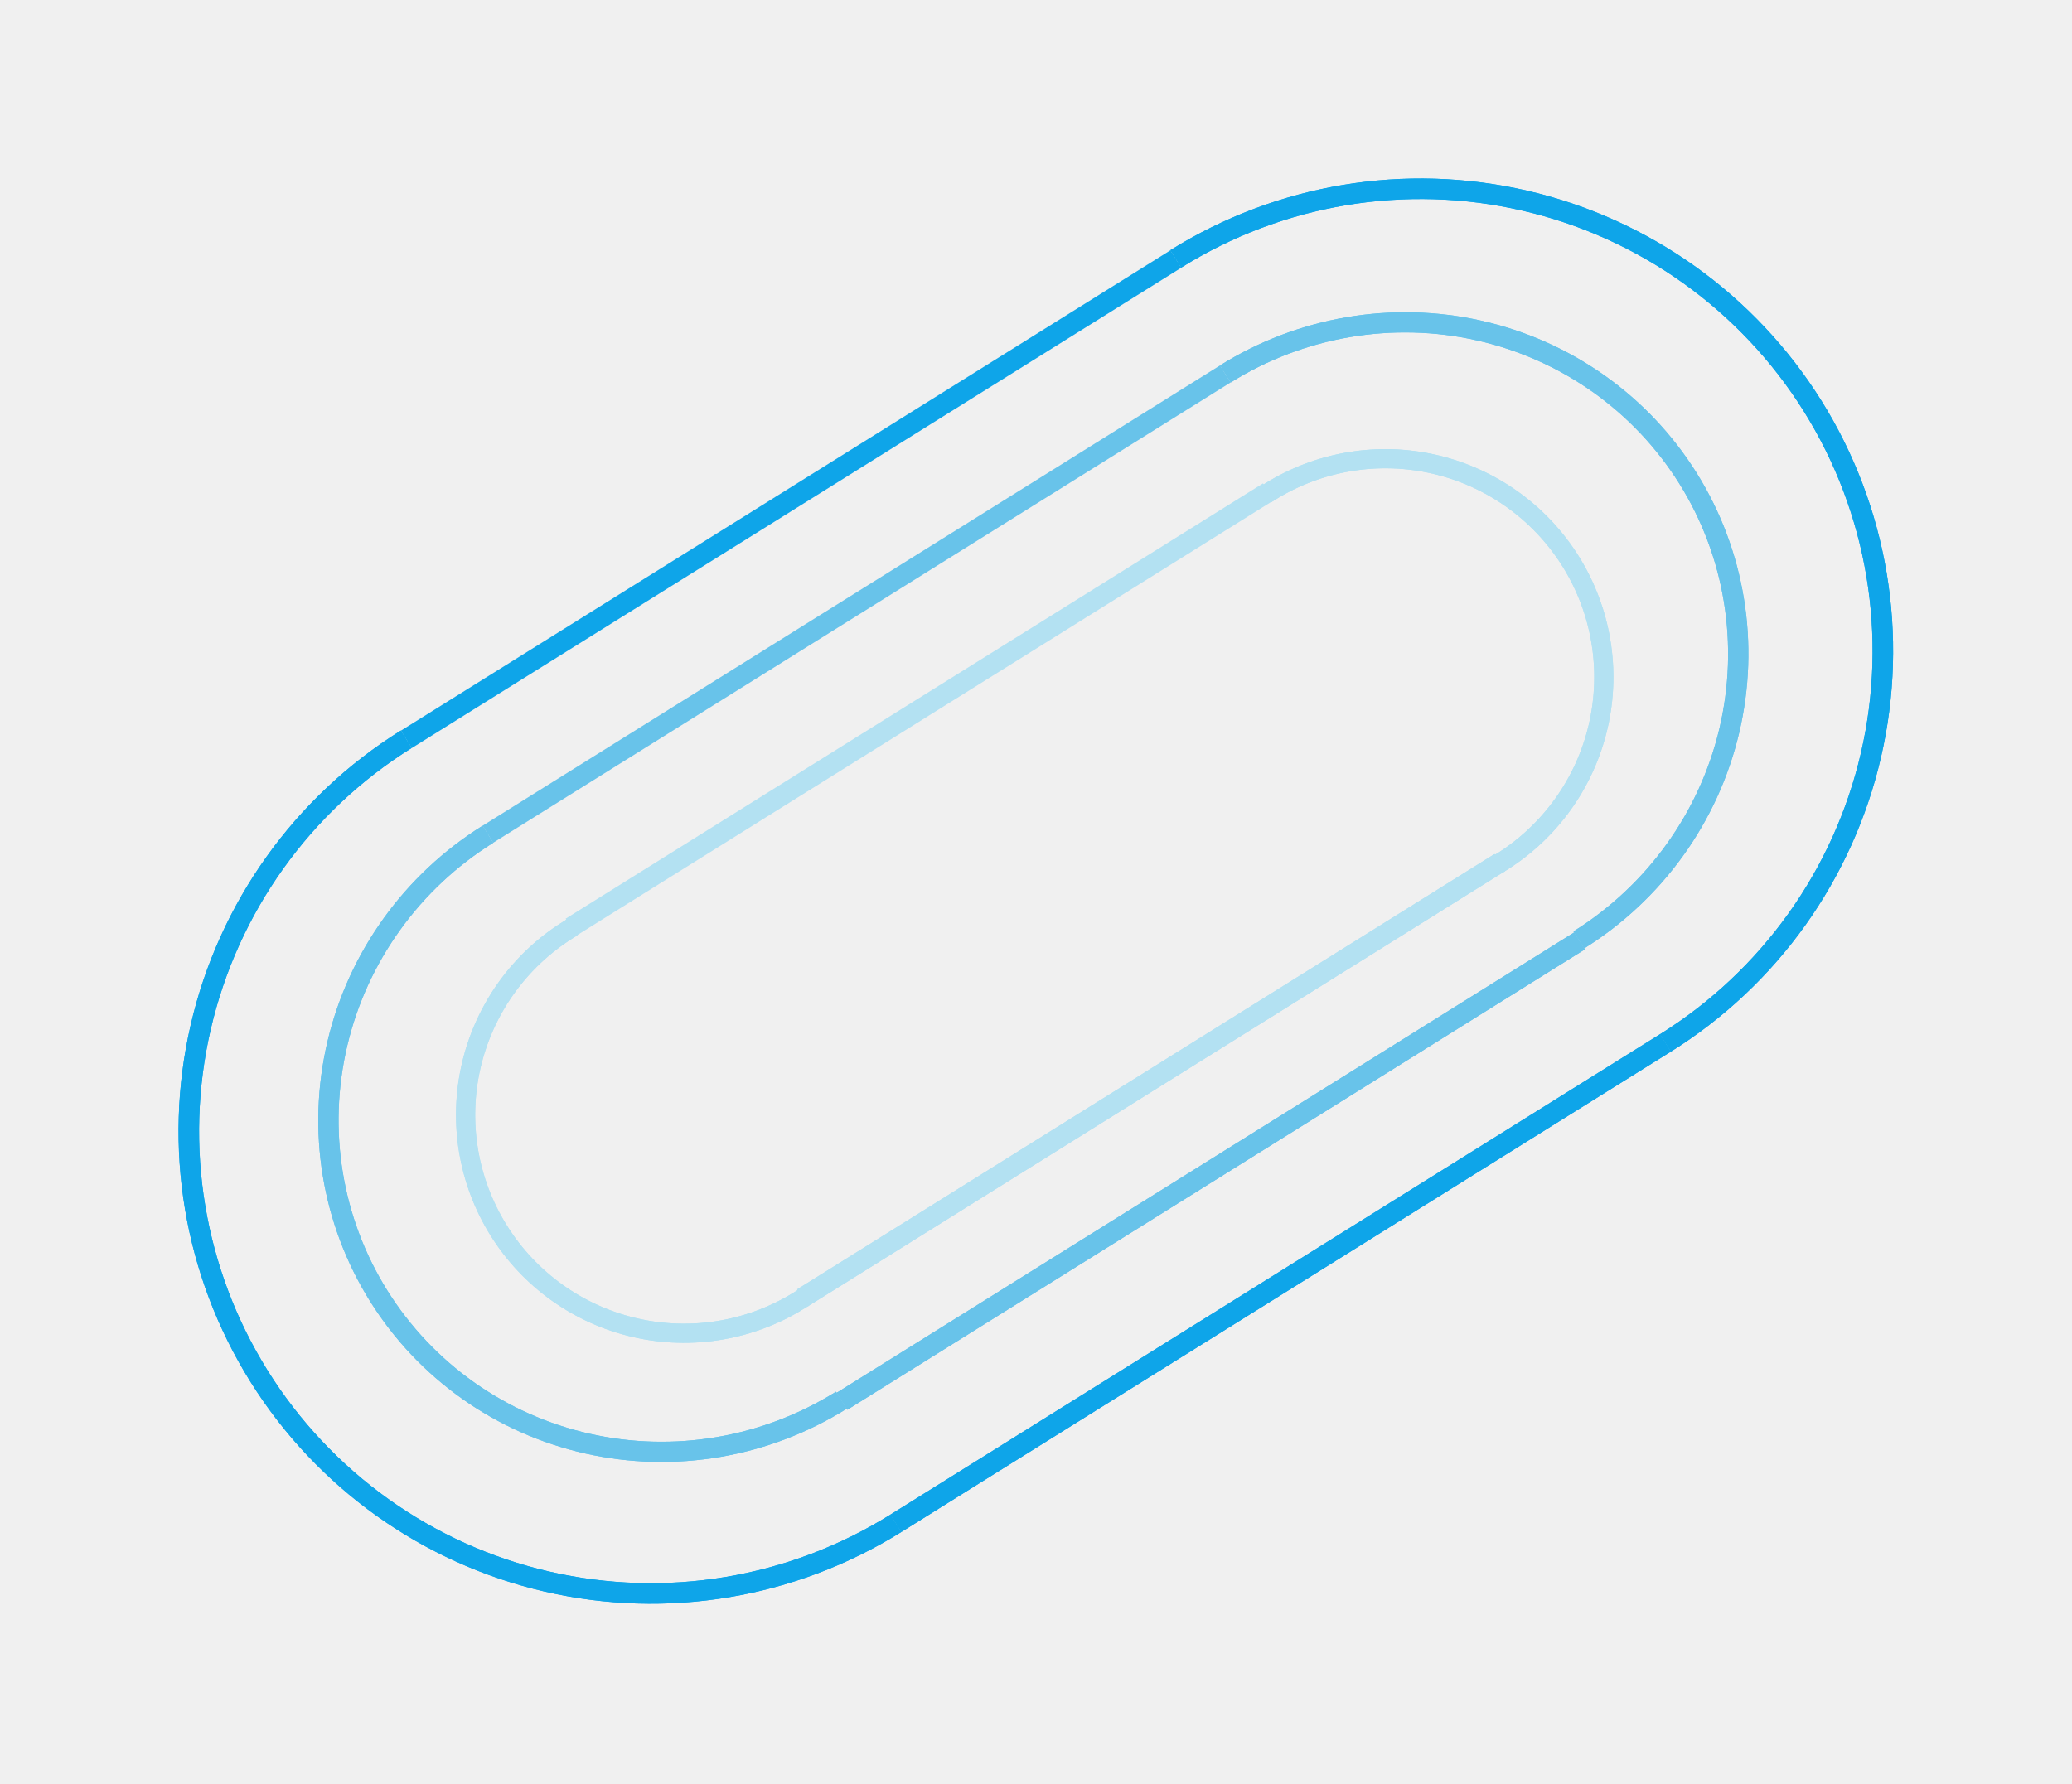
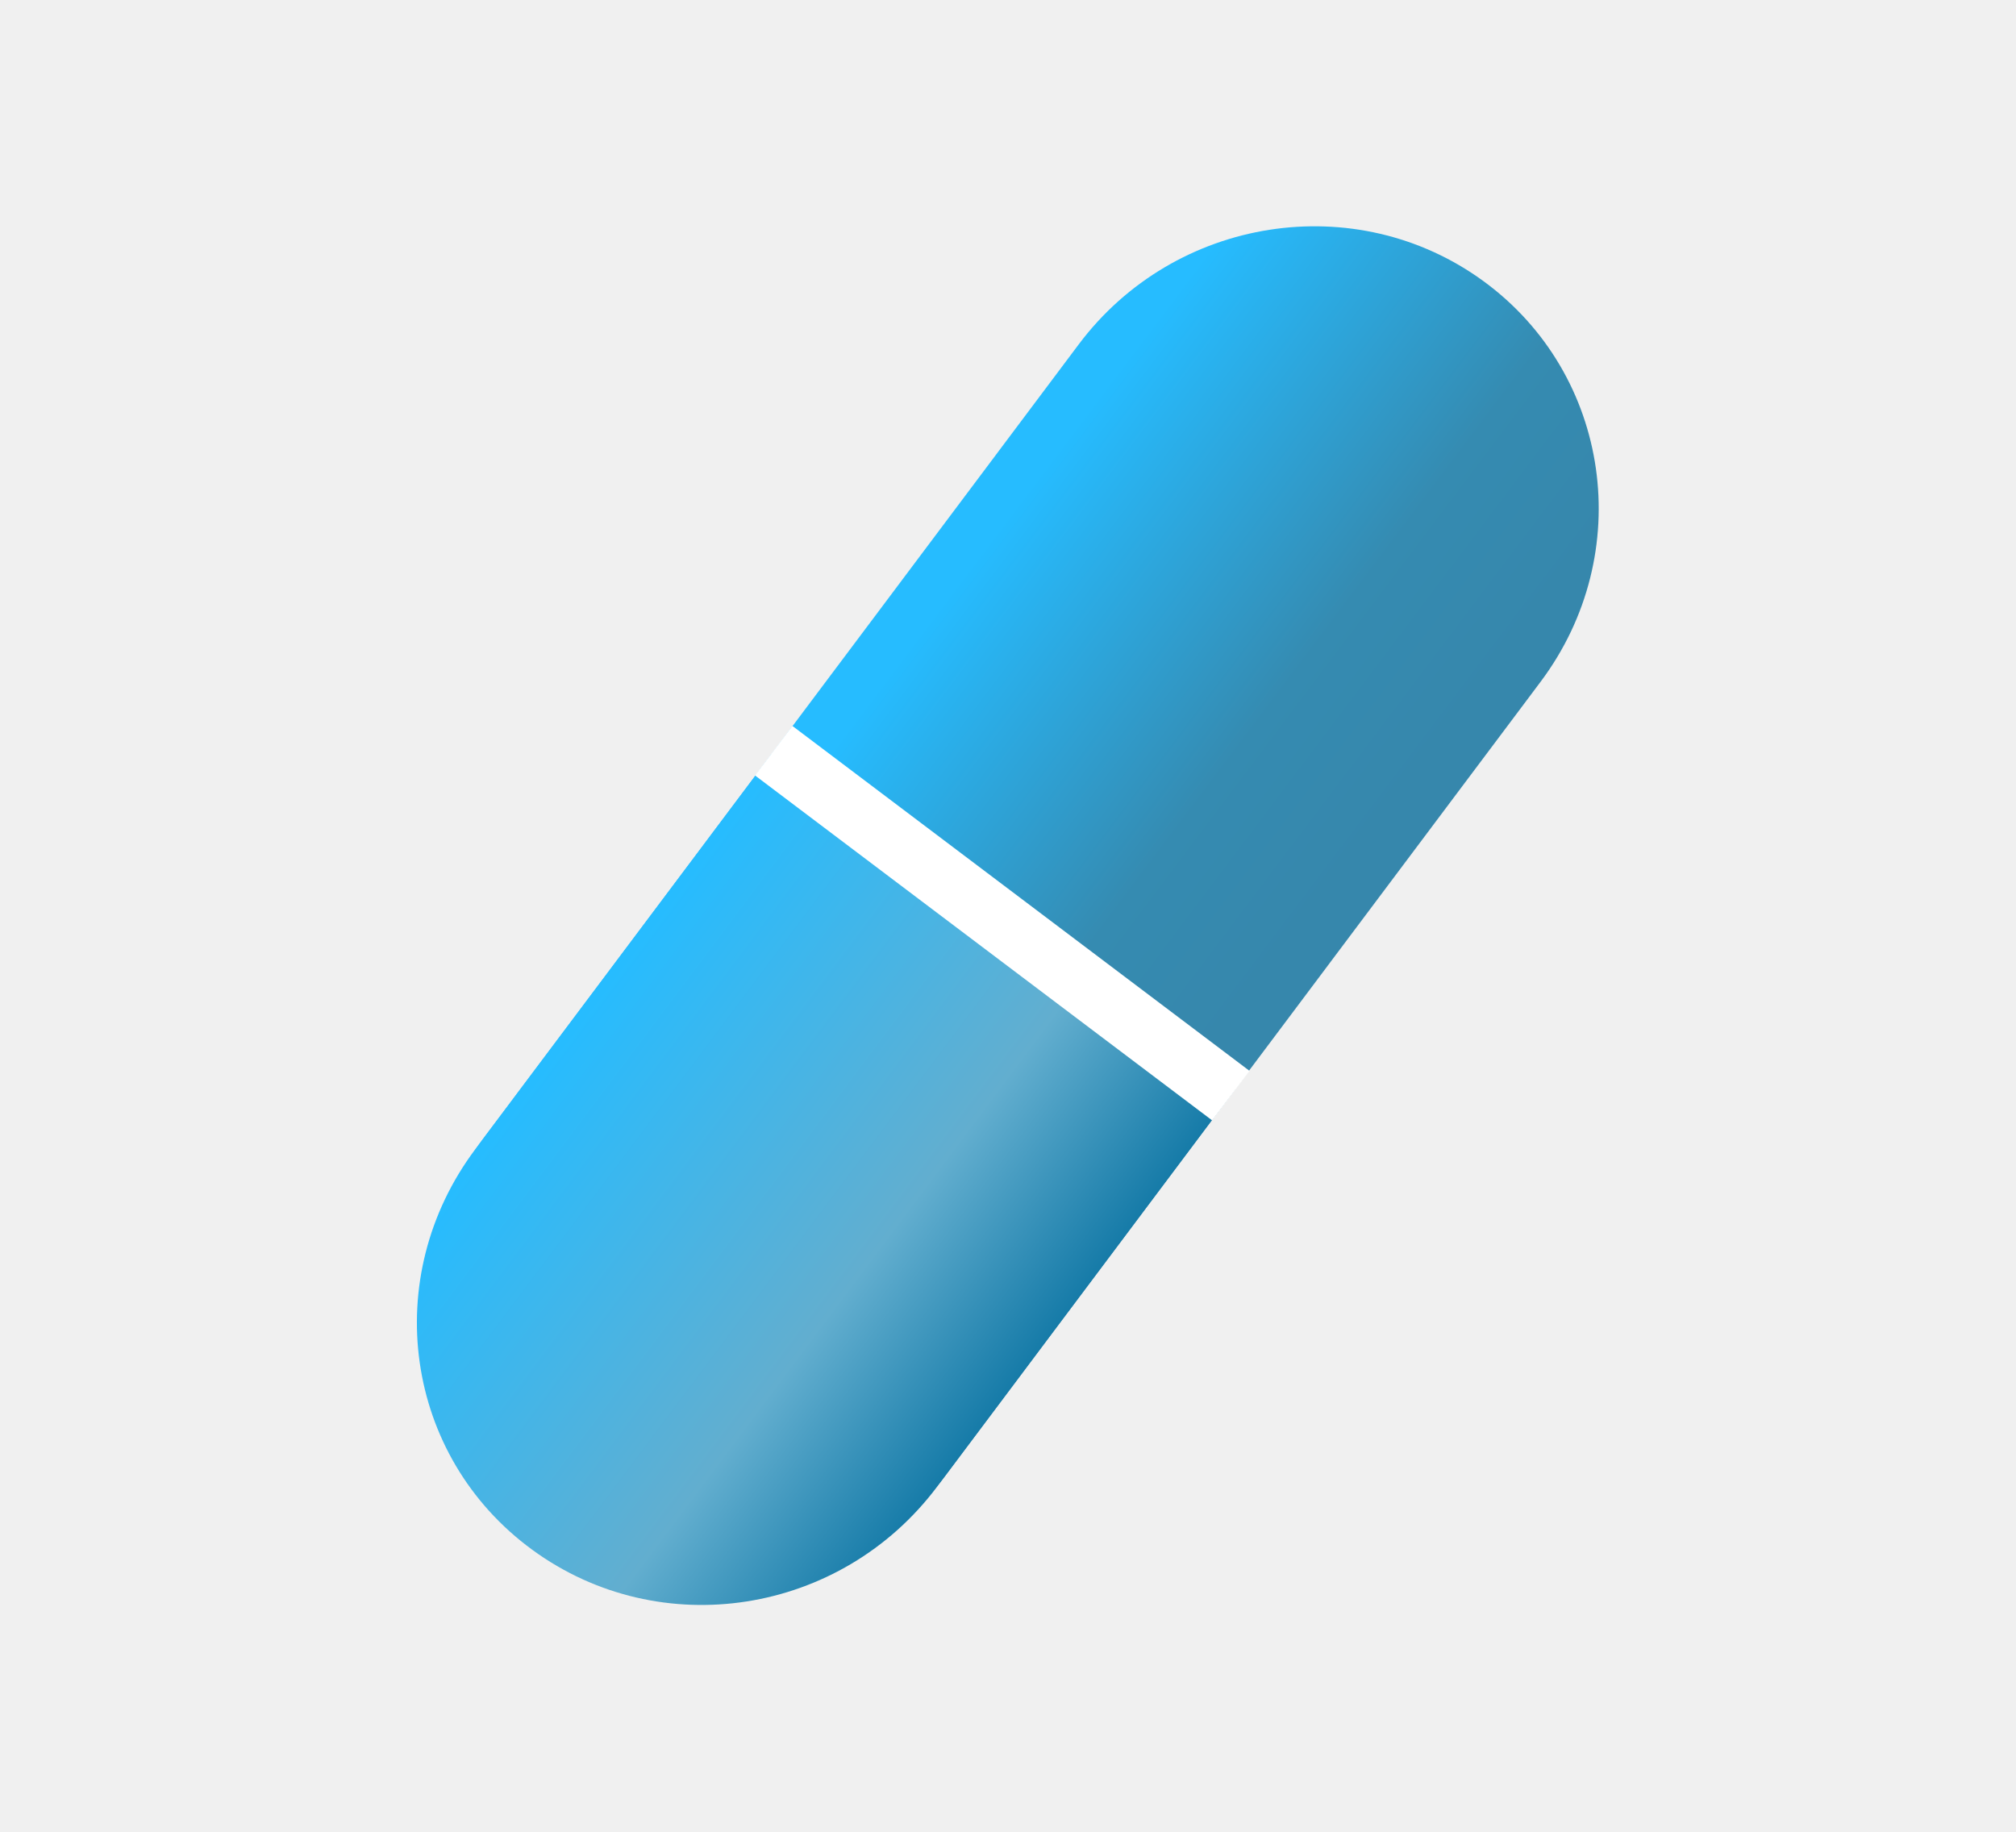
- <svg xmlns="http://www.w3.org/2000/svg" width="877" height="755" viewBox="0 0 877 755" fill="none">
-   <path d="M381.491 648.587C336.498 676.679 282.187 685.747 230.508 673.796C178.829 661.845 134.014 629.854 105.921 584.86C77.829 539.866 68.761 485.556 80.713 433.877C92.664 382.197 124.655 337.382 169.649 309.29L174.254 316.666C131.216 343.536 100.616 386.403 89.184 435.836C77.753 485.268 86.426 537.218 113.297 580.255C140.168 623.292 183.035 653.893 232.467 665.324C281.9 676.756 333.849 668.082 376.886 641.212L381.491 648.587Z" fill="#0EA5E9" />
-   <path d="M495.374 105.921C540.367 77.829 594.678 68.761 646.357 80.713C698.037 92.664 742.852 124.655 770.944 169.649C799.036 214.642 808.104 268.953 796.153 320.632C784.201 372.312 752.21 417.127 707.217 445.219L702.612 437.843C745.649 410.972 776.249 368.106 787.681 318.673C799.112 269.24 790.439 217.291 763.568 174.254C736.697 131.216 693.831 100.616 644.398 89.184C594.965 77.753 543.016 86.427 499.979 113.297L495.374 105.921Z" fill="#0EA5E9" />
-   <line x1="379.188" y1="644.898" x2="704.913" y2="441.528" stroke="#0EA5E9" stroke-width="8.7" />
-   <line x1="171.977" y1="313.023" x2="497.705" y2="109.652" stroke="#0EA5E9" stroke-width="8.7" />
-   <path d="M516.392 154.691C549.463 134.043 589.297 127.244 627.132 135.79C664.968 144.335 697.705 167.525 718.142 200.258C738.579 232.991 745.042 272.585 736.109 310.331C727.176 348.077 703.578 380.882 670.508 401.529L665.996 394.302C697.129 374.864 719.345 343.98 727.755 308.444C736.165 272.909 730.08 235.633 710.84 204.817C691.6 174.001 660.78 152.169 625.16 144.124C589.54 136.079 552.038 142.479 520.905 161.918L516.392 154.691Z" fill="#68C3EA" />
-   <path d="M204.239 349.586C171.169 370.234 147.571 403.039 138.638 440.785C129.705 478.531 136.168 518.125 156.605 550.858C177.042 583.591 209.779 606.781 247.614 615.326C285.45 623.872 325.284 617.073 358.355 596.425L353.842 589.198C322.708 608.636 285.207 615.037 249.587 606.992C213.967 598.947 183.147 577.115 163.907 546.299C144.667 515.483 138.582 478.207 146.992 442.672C155.402 407.136 177.618 376.252 208.751 356.814L204.239 349.586Z" fill="#68C3EA" />
-   <line x1="206.49" y1="353.191" x2="518.643" y2="158.296" stroke="#68C3EA" stroke-width="8.5" />
-   <path d="M339.56 552.162C318.3 565.435 292.639 569.72 268.22 564.073C243.802 558.426 222.627 543.31 209.353 522.051C196.08 500.791 191.795 475.129 197.442 450.711C203.089 426.292 218.205 405.117 239.464 391.844L241.641 395.331C221.307 408.027 206.848 428.281 201.447 451.637C196.046 474.993 200.144 499.539 212.84 519.873C225.536 540.208 245.79 554.667 269.146 560.068C292.503 565.469 317.048 561.371 337.383 548.675L339.56 552.162Z" fill="#B3E1F2" stroke="#B3E1F2" stroke-width="4" />
-   <path d="M636.445 366.799C657.705 353.525 672.82 332.35 678.467 307.932C684.114 283.513 679.83 257.852 666.556 236.592C653.283 215.333 632.107 200.217 607.689 194.57C583.27 188.923 557.609 193.207 536.349 206.481L538.526 209.968C558.861 197.272 583.406 193.174 606.763 198.575C630.119 203.976 650.373 218.434 663.069 238.769C675.765 259.104 679.864 283.649 674.462 307.006C669.061 330.362 654.603 350.616 634.268 363.312L636.445 366.799Z" fill="#B3E1F2" stroke="#B3E1F2" stroke-width="4" />
-   <line x1="241.663" y1="392.534" x2="536.852" y2="208.23" stroke="#B3E1F2" stroke-width="8.5" />
-   <line x1="356.368" y1="593.244" x2="668.522" y2="398.349" stroke="#68C3EA" stroke-width="8.5" />
-   <line x1="339.641" y1="549.458" x2="634.829" y2="365.155" stroke="#B3E1F2" stroke-width="8.5" />
-   <path d="M381.491 648.587C336.498 676.679 282.187 685.747 230.508 673.796C178.829 661.845 134.014 629.854 105.921 584.86C77.829 539.866 68.761 485.556 80.713 433.877C92.664 382.197 124.655 337.382 169.649 309.29L174.254 316.666C131.216 343.536 100.616 386.403 89.184 435.836C77.753 485.268 86.426 537.218 113.297 580.255C140.168 623.292 183.035 653.893 232.467 665.324C281.9 676.756 333.849 668.082 376.886 641.212L381.491 648.587Z" fill="#0EA5E9" />
-   <path d="M495.374 105.921C540.367 77.829 594.678 68.761 646.357 80.713C698.037 92.664 742.852 124.655 770.944 169.649C799.036 214.642 808.104 268.953 796.153 320.632C784.201 372.312 752.21 417.127 707.217 445.219L702.612 437.843C745.649 410.972 776.249 368.106 787.681 318.673C799.112 269.24 790.439 217.291 763.568 174.254C736.697 131.216 693.831 100.616 644.398 89.184C594.965 77.753 543.016 86.427 499.979 113.297L495.374 105.921Z" fill="#0EA5E9" />
-   <line x1="379.188" y1="644.898" x2="704.913" y2="441.528" stroke="#0EA5E9" stroke-width="8.7" />
-   <path d="M516.392 154.691C549.463 134.043 589.297 127.244 627.132 135.79C664.968 144.335 697.705 167.525 718.142 200.258C738.579 232.991 745.042 272.585 736.109 310.331C727.176 348.077 703.578 380.882 670.508 401.529L665.996 394.302C697.129 374.864 719.345 343.98 727.755 308.444C736.165 272.909 730.08 235.633 710.84 204.817C691.6 174.001 660.78 152.169 625.16 144.124C589.54 136.079 552.038 142.479 520.905 161.918L516.392 154.691Z" fill="#68C3EA" />
-   <path d="M204.239 349.586C171.169 370.234 147.571 403.039 138.638 440.785C129.705 478.531 136.168 518.125 156.605 550.858C177.042 583.591 209.779 606.781 247.614 615.326C285.45 623.872 325.284 617.073 358.355 596.425L353.842 589.198C322.708 608.636 285.207 615.037 249.587 606.992C213.967 598.947 183.147 577.115 163.907 546.299C144.667 515.483 138.582 478.207 146.992 442.672C155.402 407.136 177.618 376.252 208.751 356.814L204.239 349.586Z" fill="#68C3EA" />
-   <path d="M339.56 552.162C318.3 565.435 292.639 569.72 268.22 564.073C243.802 558.426 222.627 543.31 209.353 522.051C196.08 500.791 191.795 475.129 197.442 450.711C203.089 426.292 218.205 405.117 239.464 391.844L241.641 395.331C221.307 408.027 206.848 428.281 201.447 451.637C196.046 474.993 200.144 499.539 212.84 519.873C225.536 540.208 245.79 554.667 269.146 560.068C292.503 565.469 317.048 561.371 337.383 548.675L339.56 552.162Z" fill="#B3E1F2" stroke="#B3E1F2" stroke-width="4" />
-   <path d="M636.445 366.799C657.705 353.525 672.82 332.35 678.467 307.932C684.114 283.513 679.83 257.852 666.556 236.592C653.283 215.333 632.107 200.217 607.689 194.57C583.27 188.923 557.609 193.207 536.349 206.481L538.526 209.968C558.861 197.272 583.406 193.174 606.763 198.575C630.119 203.976 650.373 218.434 663.069 238.769C675.765 259.104 679.864 283.649 674.462 307.006C669.061 330.362 654.603 350.616 634.268 363.312L636.445 366.799Z" fill="#B3E1F2" stroke="#B3E1F2" stroke-width="4" />
-   <line x1="356.368" y1="593.244" x2="668.522" y2="398.349" stroke="#68C3EA" stroke-width="8.5" />
-   <line x1="339.641" y1="549.458" x2="634.829" y2="365.155" stroke="#B3E1F2" stroke-width="8.5" />
+ <svg xmlns="http://www.w3.org/2000/svg" width="1917" height="1742" viewBox="0 0 1917 1742" fill="none">
+   <path d="M1025.72 327.519L459.94 1082.21C368.618 1204.02 392.9 1374.6 514.175 1463.21C635.449 1551.82 807.792 1524.9 899.113 1403.08L1464.9 648.395C1556.22 526.582 1531.93 356.004 1410.66 267.396C1289.39 178.789 1117.04 205.707 1025.72 327.519Z" fill="url(#paint0_linear_2021_103)" />
+   <path d="M1174.82 1035.33L891.144 1413.71C799.539 1535.91 627.857 1562.72 506.206 1473.84C384.555 1384.96 360.366 1215.03 451.971 1092.84L733.551 717.242" fill="url(#paint1_linear_2021_103)" />
+   <path d="M735.709 713.872L1170.39 1041.91Z" fill="url(#paint2_linear_2021_103)" />
+   <path d="M735.709 713.872L1170.39 1041.91" stroke="white" stroke-width="59" />
+   <defs>
+     <linearGradient id="paint0_linear_2021_103" x1="393.684" y1="1240.99" x2="762.267" y2="1518.53" gradientUnits="userSpaceOnUse">
+       <stop stop-color="#26BCFF" />
+       <stop offset="0.668" stop-color="#358BB1" />
+       <stop offset="1" stop-color="#3687AC" />
+     </linearGradient>
+     <linearGradient id="paint1_linear_2021_103" x1="511.131" y1="1013.93" x2="946.288" y2="1340.16" gradientUnits="userSpaceOnUse">
+       <stop stop-color="#26BCFF" />
+       <stop offset="0.668" stop-color="#62AECF" />
+       <stop offset="1" stop-color="#167BA8" />
+     </linearGradient>
+     <linearGradient id="paint2_linear_2021_103" x1="733.178" y1="717.247" x2="1168.9" y2="1043.9" gradientUnits="userSpaceOnUse">
+       <stop stop-color="#26BCFF" />
+       <stop offset="0.668" stop-color="#62AECF" />
+       <stop offset="1" stop-color="#167BA8" />
+     </linearGradient>
+   </defs>
</svg>
